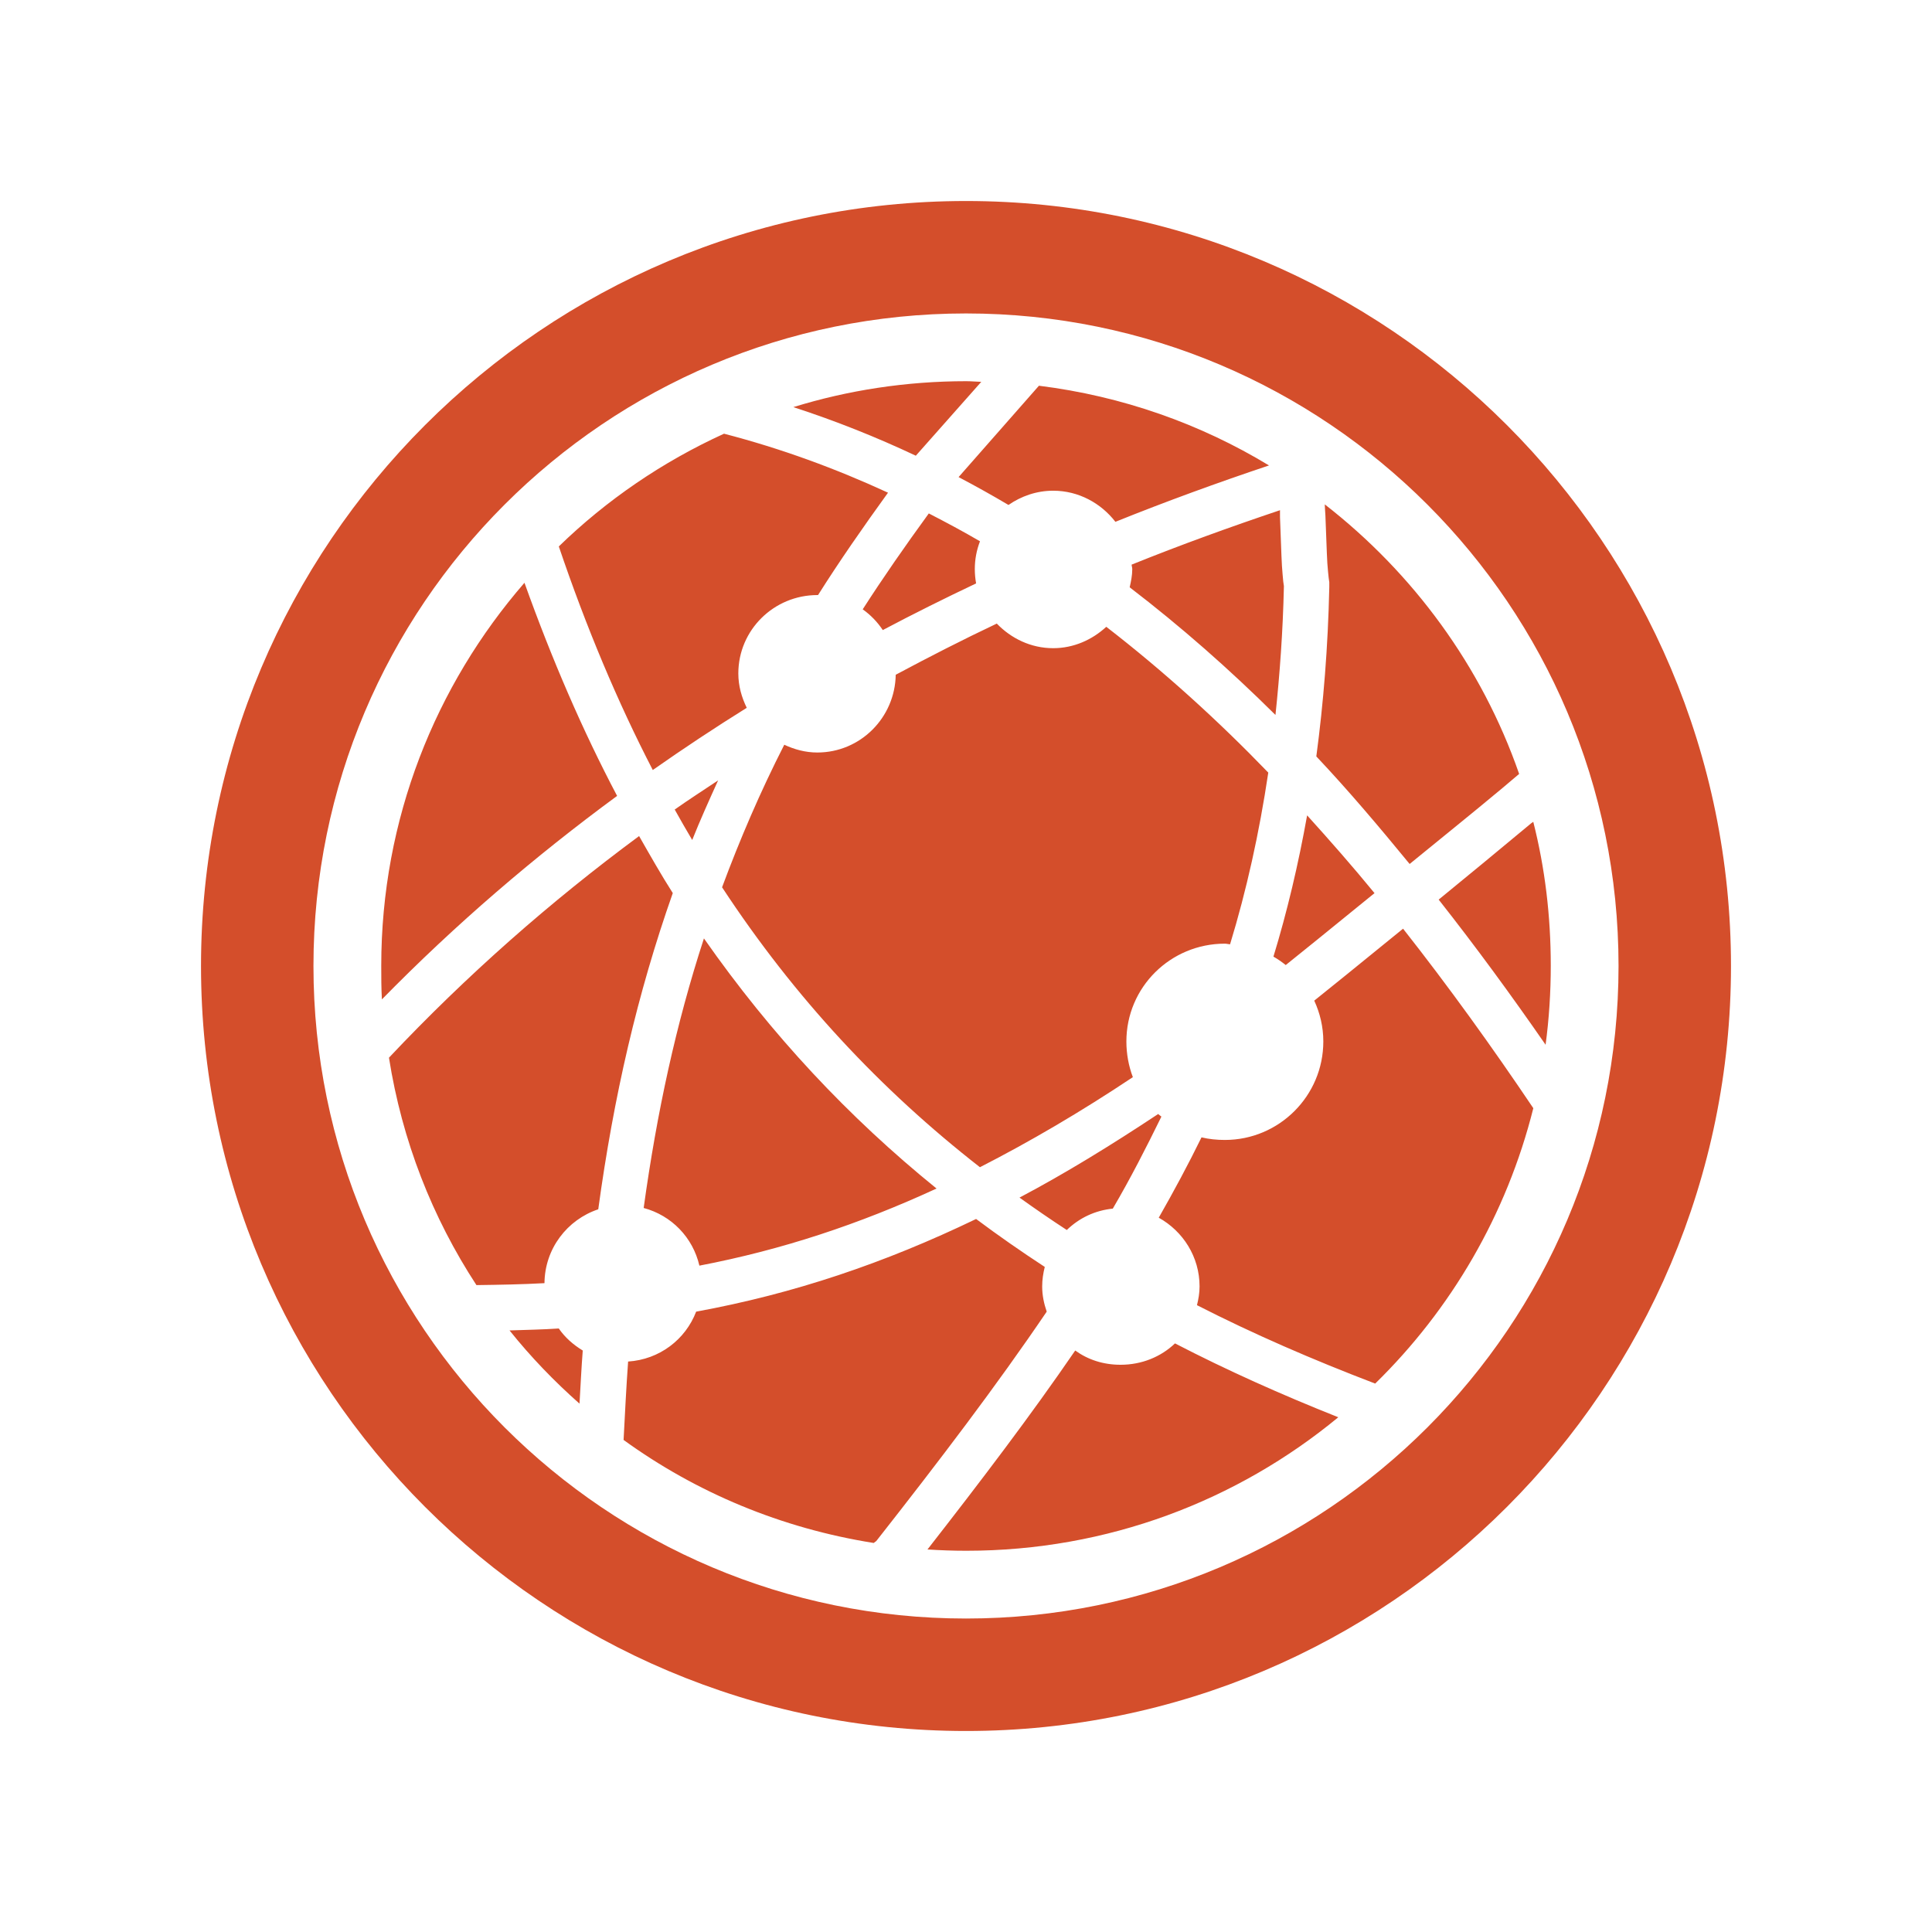
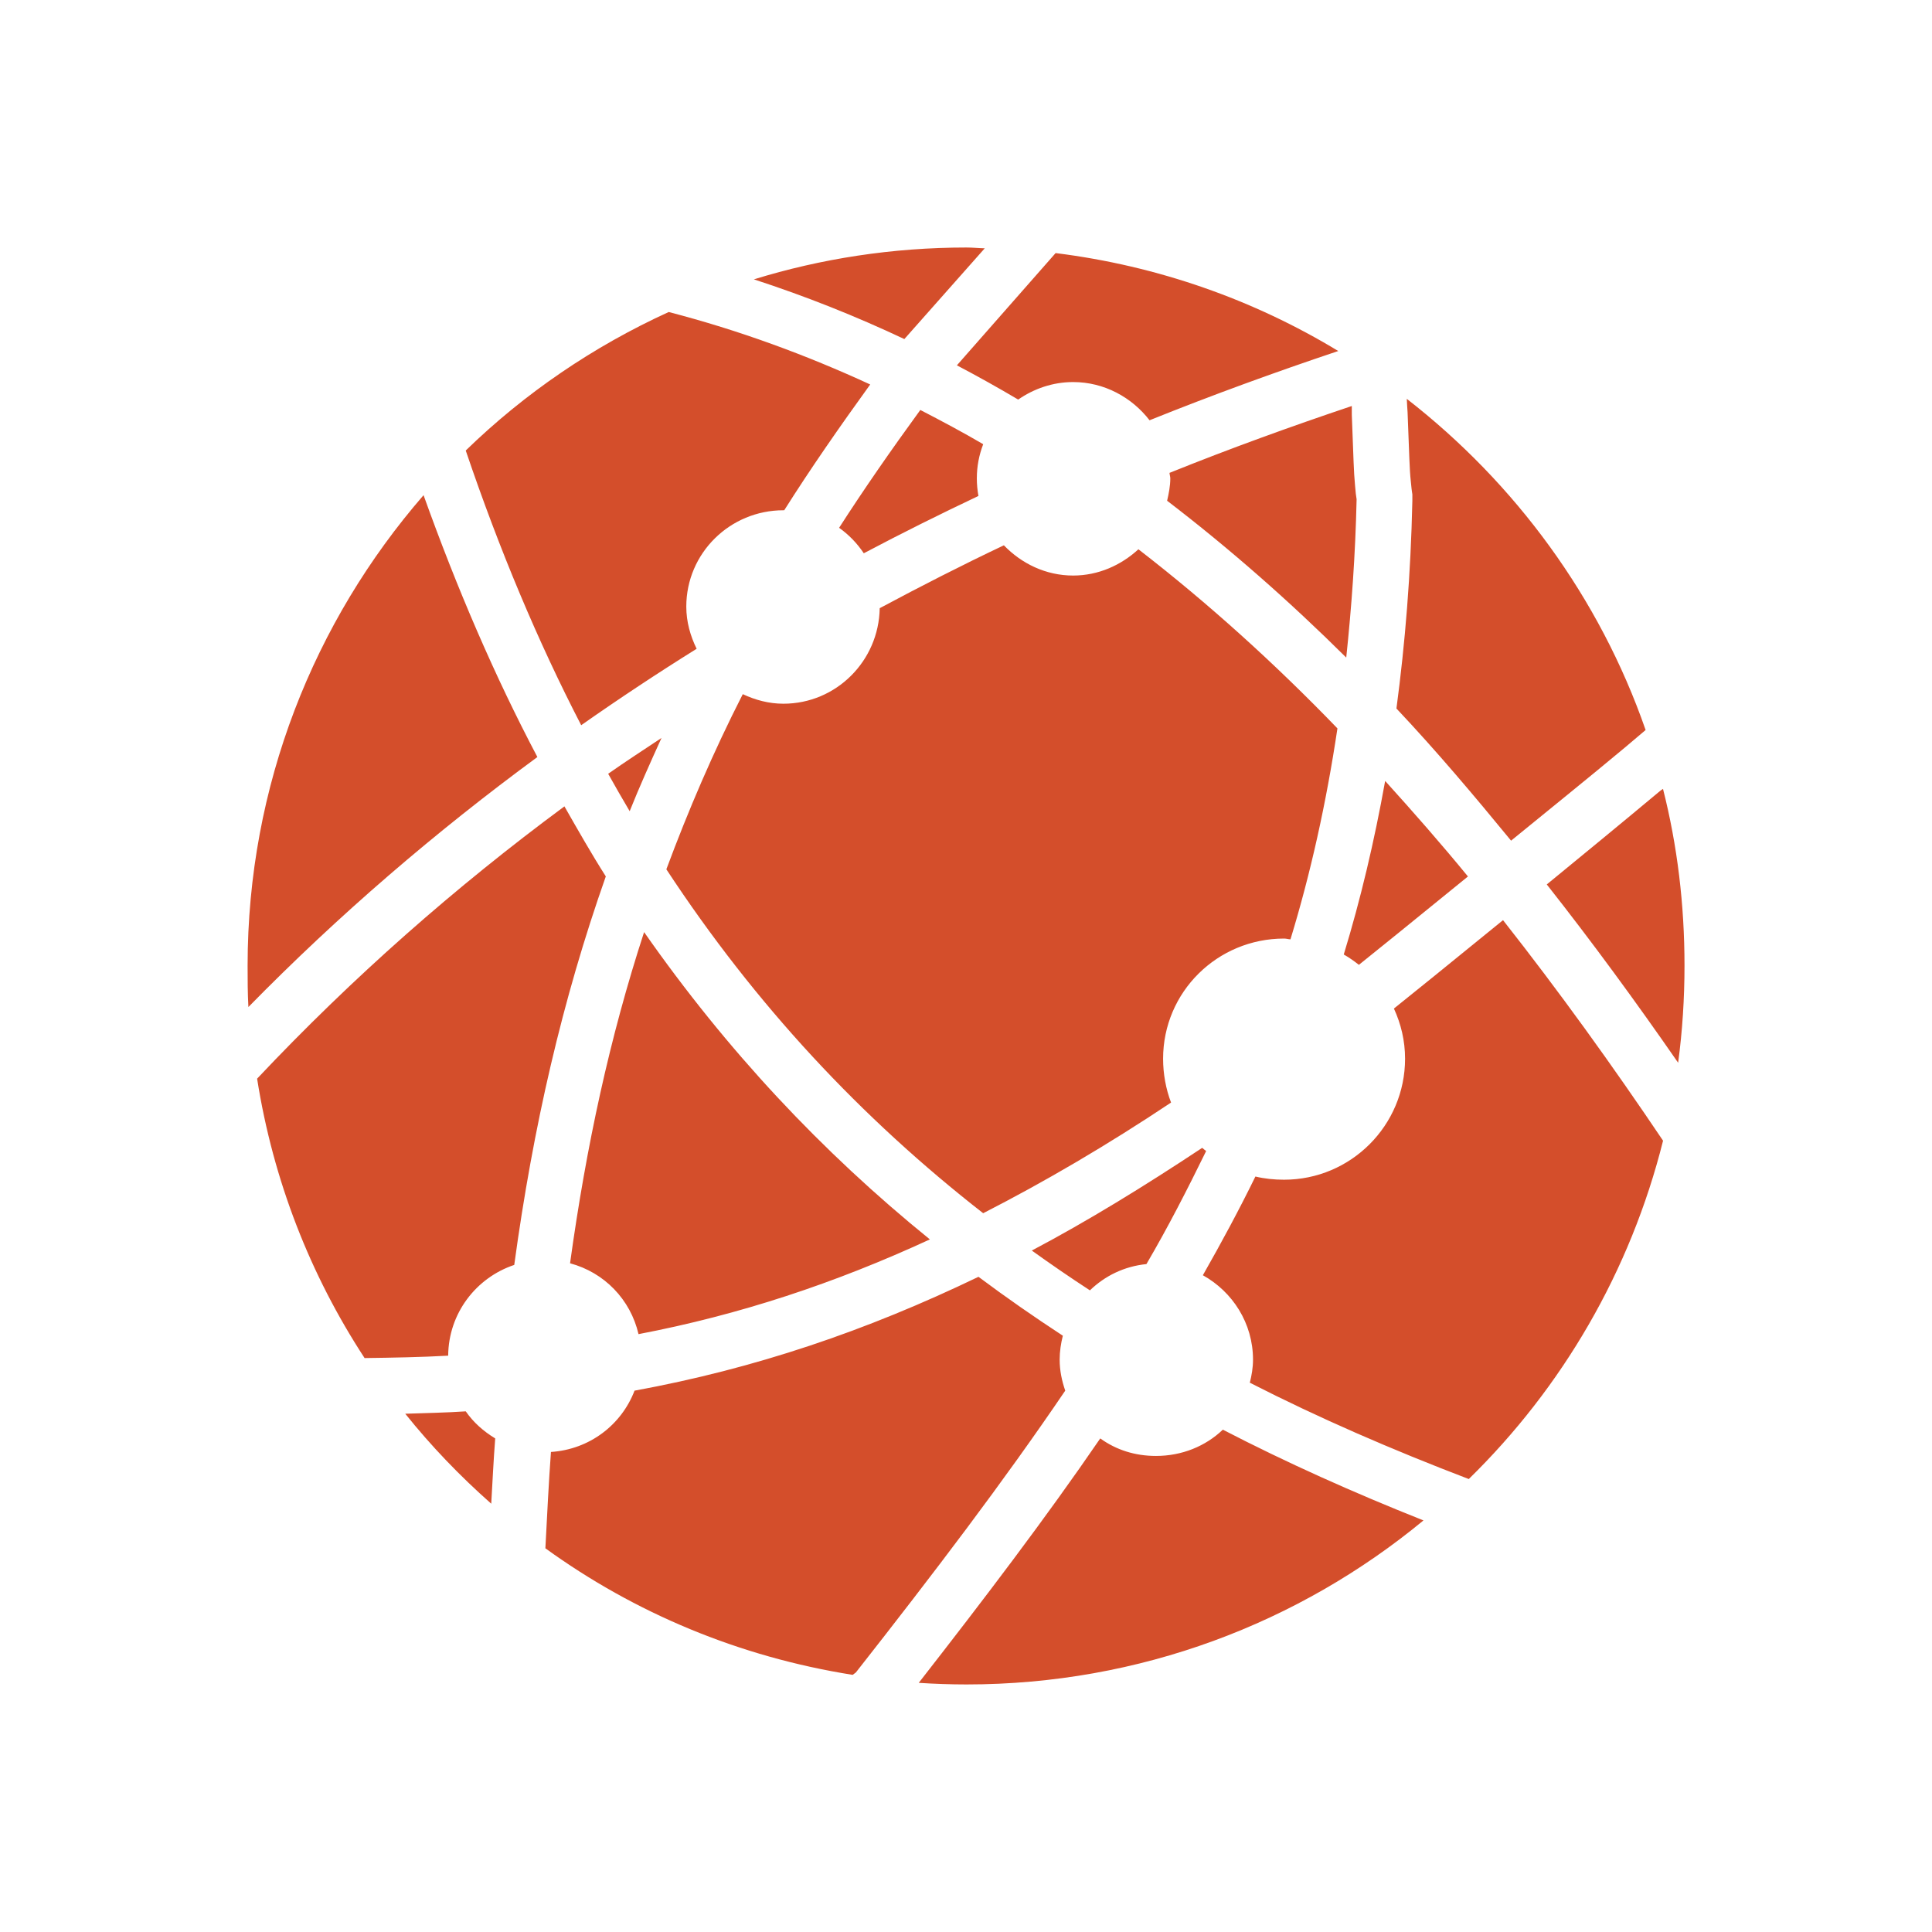
<svg xmlns="http://www.w3.org/2000/svg" version="1.1" viewBox="0 0 512 512">
-   <path d="m256 53.271c-111.96 0-202.73 90.77-202.73 202.73s90.77 202.73 202.73 202.73 202.73-90.77 202.73-202.73-90.77-202.73-202.73-202.73m0 29.796c95.505 0 172.93 77.429 172.93 172.93s-77.429 172.93-172.93 172.93-172.93-77.429-172.93-172.93 77.429-172.93 172.93-172.93" fill="#d44e2b" stroke-width="1.308" />
-   <path d="m256.09 101.02c-15.933 0-31.382 2.403-45.843 6.869 11.202 3.647 21.989 7.942 32.455 12.879l17.343-19.576c-1.33-0.033-2.612-0.171-3.95-0.171m19.233 1.202-21.293 24.212c4.463 2.349 8.894 4.82 13.223 7.385 3.368-2.332 7.441-3.777 11.85-3.777 6.721 0 12.67 3.306 16.485 8.243 13.491-5.429 27.062-10.369 40.703-14.939-18.192-11.03-38.877-18.376-60.961-21.123m-83.456 12.708c-16.294 7.436-31.11 17.552-43.788 29.88 7.275 21.459 15.574 41.218 24.903 59.249 8.192-5.747 16.468-11.225 24.903-16.485-1.355-2.766-2.233-5.814-2.233-9.101 0-11.522 9.428-20.778 20.953-20.778h0.171c5.616-8.902 11.952-18.01 18.545-27.132-13.829-6.377-28.277-11.689-43.449-15.627m159.19 18.718c0.028 1.037 0.136 2.102 0.171 2.919 0.221 5.12 0.331 9.535 0.515 12.708 0.093 1.587 0.269 2.873 0.344 3.777 0.038 0.453 0.15 0.978 0.171 1.202v1.373c-0.347 15.897-1.549 30.675-3.435 44.823 8.621 9.139 16.717 18.739 24.728 28.505 8.176-6.695 15.609-12.629 24.556-20.091 1.515-1.264 2.951-2.513 4.465-3.777-9.926-28.566-28.109-53.235-51.519-71.435m-11.85 1.546c-13.171 4.426-26.316 9.182-39.329 14.426 0.022 0.415 0.171 0.781 0.171 1.202 0 1.63-0.334 3.285-0.687 4.808 13.521 10.35 26.433 21.716 38.637 33.828 1.144-10.848 1.967-22.073 2.233-34.001-4e-3 -0.046 3e-3 -0.127 0-0.171-0.022-0.319-0.133-0.76-0.171-1.202-0.088-1.071-0.249-2.48-0.344-4.121-0.19-3.282-0.292-7.726-0.515-12.879-0.022-0.528 0.022-1.345 0-1.889m-93.072 0.858c-6.264 8.596-12.153 17.068-17.516 25.414 2.093 1.484 3.9 3.356 5.323 5.495 8.152-4.317 16.437-8.431 24.728-12.364-0.217-1.206-0.344-2.51-0.344-3.777 0-2.629 0.483-5.063 1.373-7.385-4.433-2.599-8.992-5.024-13.566-7.385m-107.15 18.376c-23.595 27.193-37.956 62.659-37.956 101.48 0 2.964 5e-3 6.007 0.171 8.929 19.555-19.95 40.465-37.851 62.335-53.926-9.155-17.343-17.279-36.176-24.556-56.489m125.18 10.818c-9.006 4.265-17.958 8.842-26.789 13.566-0.183 11.365-9.37 20.606-20.778 20.606-3.152 0-6.079-0.81-8.758-2.06-6.396 12.542-11.766 25.099-16.485 37.778 19.232 29.275 41.998 53.638 68.339 74.183 13.223-6.765 26.666-14.632 40.526-23.87-1.107-2.893-1.717-6.162-1.717-9.444 0-14.4 11.699-25.93 26.101-25.93 0.466 0 0.914 0.148 1.373 0.171 4.358-14.268 7.726-29.418 10.131-45.505-13.466-13.961-27.835-26.966-42.93-38.637-3.717 3.427-8.627 5.667-14.081 5.667-5.9 0-11.145-2.588-14.939-6.525m-73.846 41.557c-3.849 2.566-7.713 5.054-11.506 7.727 1.533 2.736 3.053 5.412 4.637 8.071 2.118-5.3 4.473-10.529 6.869-15.8m156.09 9.273c-2.341 13.053-5.295 25.531-8.929 37.436 1.161 0.662 2.222 1.406 3.263 2.233 3.877-3.11 11.098-8.934 23.526-19.06-5.776-7.051-11.784-13.894-17.858-20.606m59.931 1.717c-0.16 0.133-0.356 0.211-0.515 0.344-9.002 7.509-16.323 13.514-24.556 20.262 9.868 12.518 19.287 25.399 28.334 38.465 0.918-6.824 1.373-13.876 1.373-20.953 0-13.184-1.538-25.902-4.637-38.126m-236.97 3.777c-23.447 17.33-45.675 36.857-66.284 58.729 3.466 22.001 11.488 42.377 23.182 60.269 6.125-0.081 12.17-0.188 18.031-0.515 0.073-9.135 6.024-16.826 14.252-19.576 4.065-29.772 10.365-57.196 19.75-83.799-3.087-4.843-6.022-10.016-8.929-15.112m202.45 24.556c-12.412 10.127-19.619 15.923-23.526 19.06 1.521 3.31 2.404 6.937 2.404 10.818 0 14.4-11.699 26.101-26.101 26.101-2.111 0-4.217-0.213-6.181-0.687-3.513 7.182-7.341 14.288-11.333 21.293 6.409 3.56 10.818 10.351 10.818 18.202 0 1.745-0.284 3.36-0.687 4.979 14.874 7.602 30.606 14.426 47.229 20.778 20.137-19.697 34.843-44.77 41.906-72.981-10.923-16.234-22.418-32.199-34.516-47.569m-185.28 2.575c-7.4 22.683-12.474 46.131-15.97 71.435 7.39 1.984 13.03 7.797 14.768 15.283 21.806-4.172 42.322-10.962 62.846-20.435-23.309-18.875-43.806-40.768-61.643-66.284m120.38 46.536c-12.489 8.28-24.683 15.774-36.753 22.152 4.107 2.942 8.262 5.805 12.535 8.587 3.27-3.156 7.417-5.179 12.192-5.667 4.693-8.011 8.857-16.17 12.879-24.384-0.285-0.243-0.583-0.432-0.858-0.687m-48.253 27.818c-24.237 11.686-48.294 19.815-74.183 24.556-2.849 7.423-9.741 12.683-18.031 13.223-0.493 6.728-0.831 13.758-1.202 20.778 19.257 13.95 41.78 23.416 66.284 27.303l0.687-0.515c16.76-21.339 31.855-41.166 45.163-60.792-0.731-2.127-1.202-4.321-1.202-6.697 0-1.771 0.272-3.509 0.687-5.152-6.243-4.079-12.292-8.292-18.202-12.708m-110.59 29.023c-4.252 0.289-8.674 0.366-13.051 0.515 5.595 6.994 11.837 13.478 18.545 19.404 0.279-4.765 0.498-9.45 0.858-14.081-2.513-1.526-4.684-3.428-6.354-5.839m163.31 3.95c-3.745 3.577-8.836 5.667-14.426 5.667-4.541 0-8.596-1.308-12.02-3.777-11.771 17.19-24.994 34.57-39.152 52.723 3.39 0.221 6.856 0.344 10.303 0.344 37.447 0 71.778-13.266 98.565-35.379-15.11-6.006-29.525-12.459-43.279-19.576" fill="#d44e2b" stroke-width="1.308" />
+   <path d="m256.11 65.593c-19.575 0-38.556 2.952-56.323 8.44 13.763 4.48 27.016 9.757 39.874 15.823l21.308-24.051c-1.634-0.04-3.209-0.211-4.853-0.211m23.63 1.477-26.161 29.747c5.483 2.886 10.927 5.921 16.246 9.073 4.138-2.865 9.142-4.641 14.559-4.641 8.258 0 15.566 4.062 20.253 10.127 16.575-6.67 33.248-12.739 50.008-18.354-22.351-13.551-47.764-22.577-74.897-25.952m-102.53 15.613c-20.019 9.135-38.222 21.564-53.798 36.71 8.938 26.364 19.134 50.64 30.596 72.793 10.064-7.061 20.233-13.791 30.596-20.253-1.665-3.399-2.743-7.143-2.743-11.181 0-14.156 11.583-25.528 25.743-25.528h0.211c6.9-10.937 14.684-22.127 22.784-33.334-16.99-7.835-34.741-14.361-53.381-19.199m195.58 22.997c0.034 1.274 0.167 2.582 0.211 3.587 0.272 6.291 0.407 11.714 0.633 15.613 0.114 1.949 0.331 3.53 0.423 4.641 0.047 0.556 0.185 1.202 0.211 1.477v1.687c-0.426 19.531-1.903 37.687-4.22 55.069 10.591 11.228 20.538 23.023 30.381 35.021 10.045-8.226 19.177-15.516 30.169-24.684 1.861-1.552 3.625-3.087 5.486-4.641-12.195-35.096-34.535-65.404-63.296-87.765m-14.559 1.899c-16.182 5.438-32.332 11.28-48.32 17.724 0.027 0.509 0.211 0.959 0.211 1.477 0 2.002-0.41 4.037-0.844 5.907 16.612 12.716 32.476 26.68 47.469 41.561 1.406-13.328 2.417-27.119 2.743-41.774-5e-3 -0.056 4e-3 -0.156 0-0.211-0.027-0.392-0.164-0.934-0.211-1.477-0.108-1.316-0.305-3.047-0.423-5.063-0.233-4.032-0.358-9.492-0.633-15.823-0.027-0.649 0.027-1.652 0-2.32m-114.35 1.054c-7.696 10.561-14.931 20.97-21.52 31.224 2.571 1.824 4.792 4.123 6.54 6.751 10.016-5.304 20.194-10.358 30.381-15.19-0.267-1.482-0.423-3.084-0.423-4.641 0-3.23 0.593-6.22 1.687-9.073-5.446-3.193-11.048-6.172-16.667-9.073m-131.64 22.577c-28.989 33.409-46.633 76.983-46.633 124.68 0 3.641 0.006 7.381 0.211 10.97 24.025-24.511 49.715-46.504 76.585-66.253-11.248-21.308-21.229-44.446-30.169-69.402m153.8 13.291c-11.065 5.24-22.063 10.863-32.913 16.667-0.225 13.963-11.512 25.316-25.528 25.316-3.873 0-7.469-0.995-10.76-2.531-7.858 15.409-14.456 30.837-20.253 46.414 23.628 35.967 51.599 65.9 83.961 91.141 16.246-8.311 32.762-17.977 49.79-29.327-1.359-3.554-2.11-7.57-2.11-11.603 0-17.692 14.373-31.858 32.068-31.858 0.572 0 1.123 0.182 1.687 0.21 5.354-17.53 9.492-36.143 12.447-55.907-16.544-17.152-34.198-33.13-52.744-47.469-4.567 4.21-10.599 6.963-17.3 6.963-7.249 0-13.693-3.18-18.354-8.017m-90.727 51.057c-4.729 3.153-9.476 6.209-14.136 9.494 1.883 3.362 3.751 6.649 5.697 9.916 2.602-6.511 5.496-12.936 8.44-19.412m191.77 11.393c-2.876 16.037-6.505 31.367-10.97 45.994 1.427 0.813 2.73 1.727 4.009 2.743 4.763-3.821 13.635-10.977 28.904-23.417-7.096-8.663-14.478-17.07-21.94-25.316m73.631 2.11c-0.196 0.164-0.437 0.259-0.633 0.423-11.06 9.225-20.054 16.603-30.169 24.894 12.124 15.38 23.696 31.205 34.811 47.258 1.128-8.383 1.687-17.048 1.687-25.743 0-16.198-1.89-31.823-5.697-46.842m-291.14 4.641c-28.807 21.292-56.116 45.282-81.436 72.154 4.258 27.03 14.114 52.064 28.481 74.046 7.525-0.1 14.952-0.231 22.153-0.633 0.09-11.223 7.401-20.672 17.51-24.051 4.994-36.578 12.734-70.271 24.265-102.96-3.792-5.95-7.398-12.306-10.97-18.567m248.73 30.169c-15.249 12.442-24.104 19.563-28.904 23.417 1.869 4.067 2.954 8.523 2.954 13.291 0 17.692-14.373 32.068-32.068 32.068-2.594 0-5.181-0.262-7.594-0.844-4.316 8.823-9.02 17.554-13.924 26.161 7.874 4.374 13.291 12.717 13.291 22.363 0 2.144-0.349 4.128-0.844 6.118 18.274 9.339 37.602 17.724 58.025 25.528 24.74-24.2 42.808-55.004 51.486-89.664-13.42-19.945-27.543-39.56-42.406-58.443m-227.63 3.164c-9.092 27.868-15.326 56.676-19.621 87.765 9.079 2.438 16.009 9.579 18.144 18.777 26.791-5.126 51.997-13.468 77.212-25.106-28.637-23.19-53.82-50.087-75.734-81.436m147.9 57.174c-15.344 10.173-30.325 19.38-45.155 27.216 5.046 3.614 10.151 7.131 15.4 10.549 4.017-3.877 9.113-6.363 14.979-6.963 5.766-9.842 10.882-19.866 15.823-29.958-0.35-0.299-0.717-0.53-1.054-0.844m-59.284 34.177c-29.778 14.357-59.334 24.345-91.141 30.169-3.5 9.119-11.968 15.582-22.153 16.246-0.606 8.266-1.02 16.903-1.477 25.528 23.659 17.139 51.331 28.769 81.436 33.544l0.844-0.633c20.591-26.217 39.137-50.576 55.487-74.689-0.898-2.613-1.477-5.309-1.477-8.227 0-2.176 0.334-4.311 0.844-6.33-7.67-5.012-15.102-10.188-22.363-15.613m-135.87 35.658c-5.224 0.355-10.657 0.45-16.034 0.633 6.874 8.592 14.543 16.559 22.784 23.84 0.342-5.854 0.612-11.61 1.054-17.3-3.087-1.875-5.754-4.212-7.806-7.173m200.64 4.853c-4.601 4.395-10.856 6.963-17.724 6.963-5.579 0-10.561-1.607-14.768-4.641-14.462 21.12-30.708 42.473-48.102 64.775 4.165 0.272 8.424 0.423 12.658 0.423 46.007 0 88.186-16.299 121.1-43.467-18.564-7.379-36.274-15.307-53.172-24.051" fill="#d44e2b" stroke-width="1.607" />
</svg>
